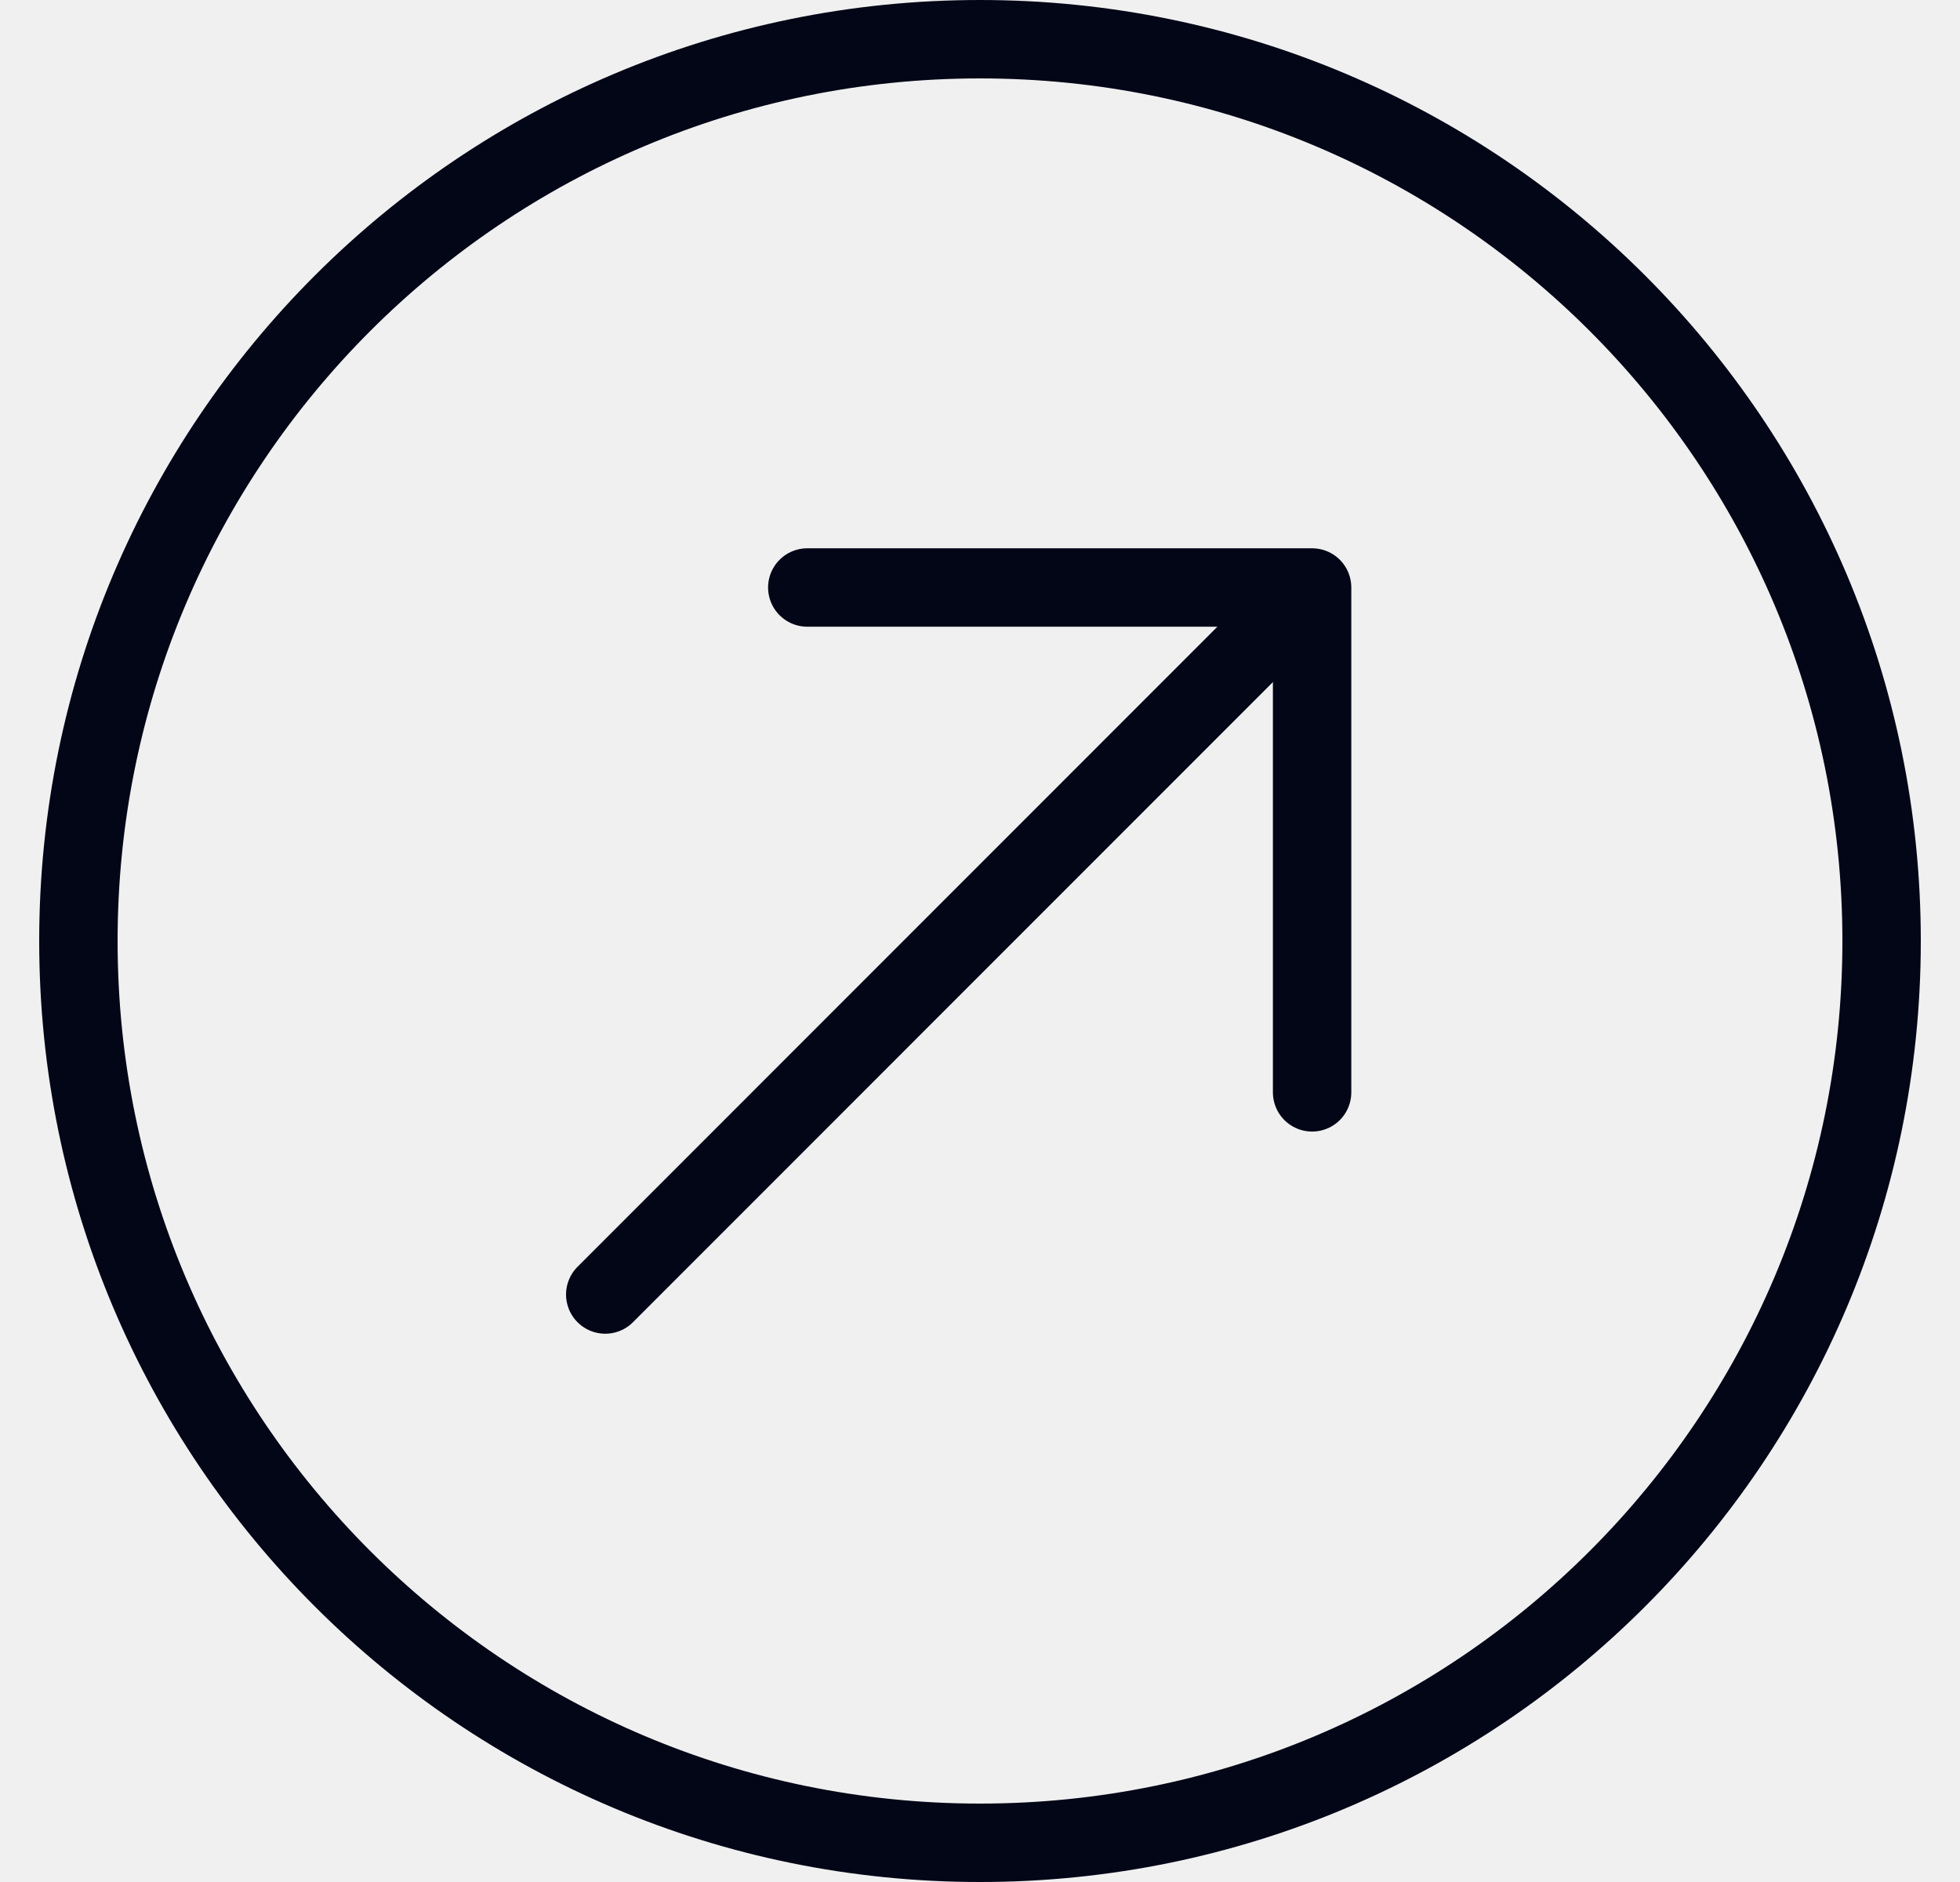
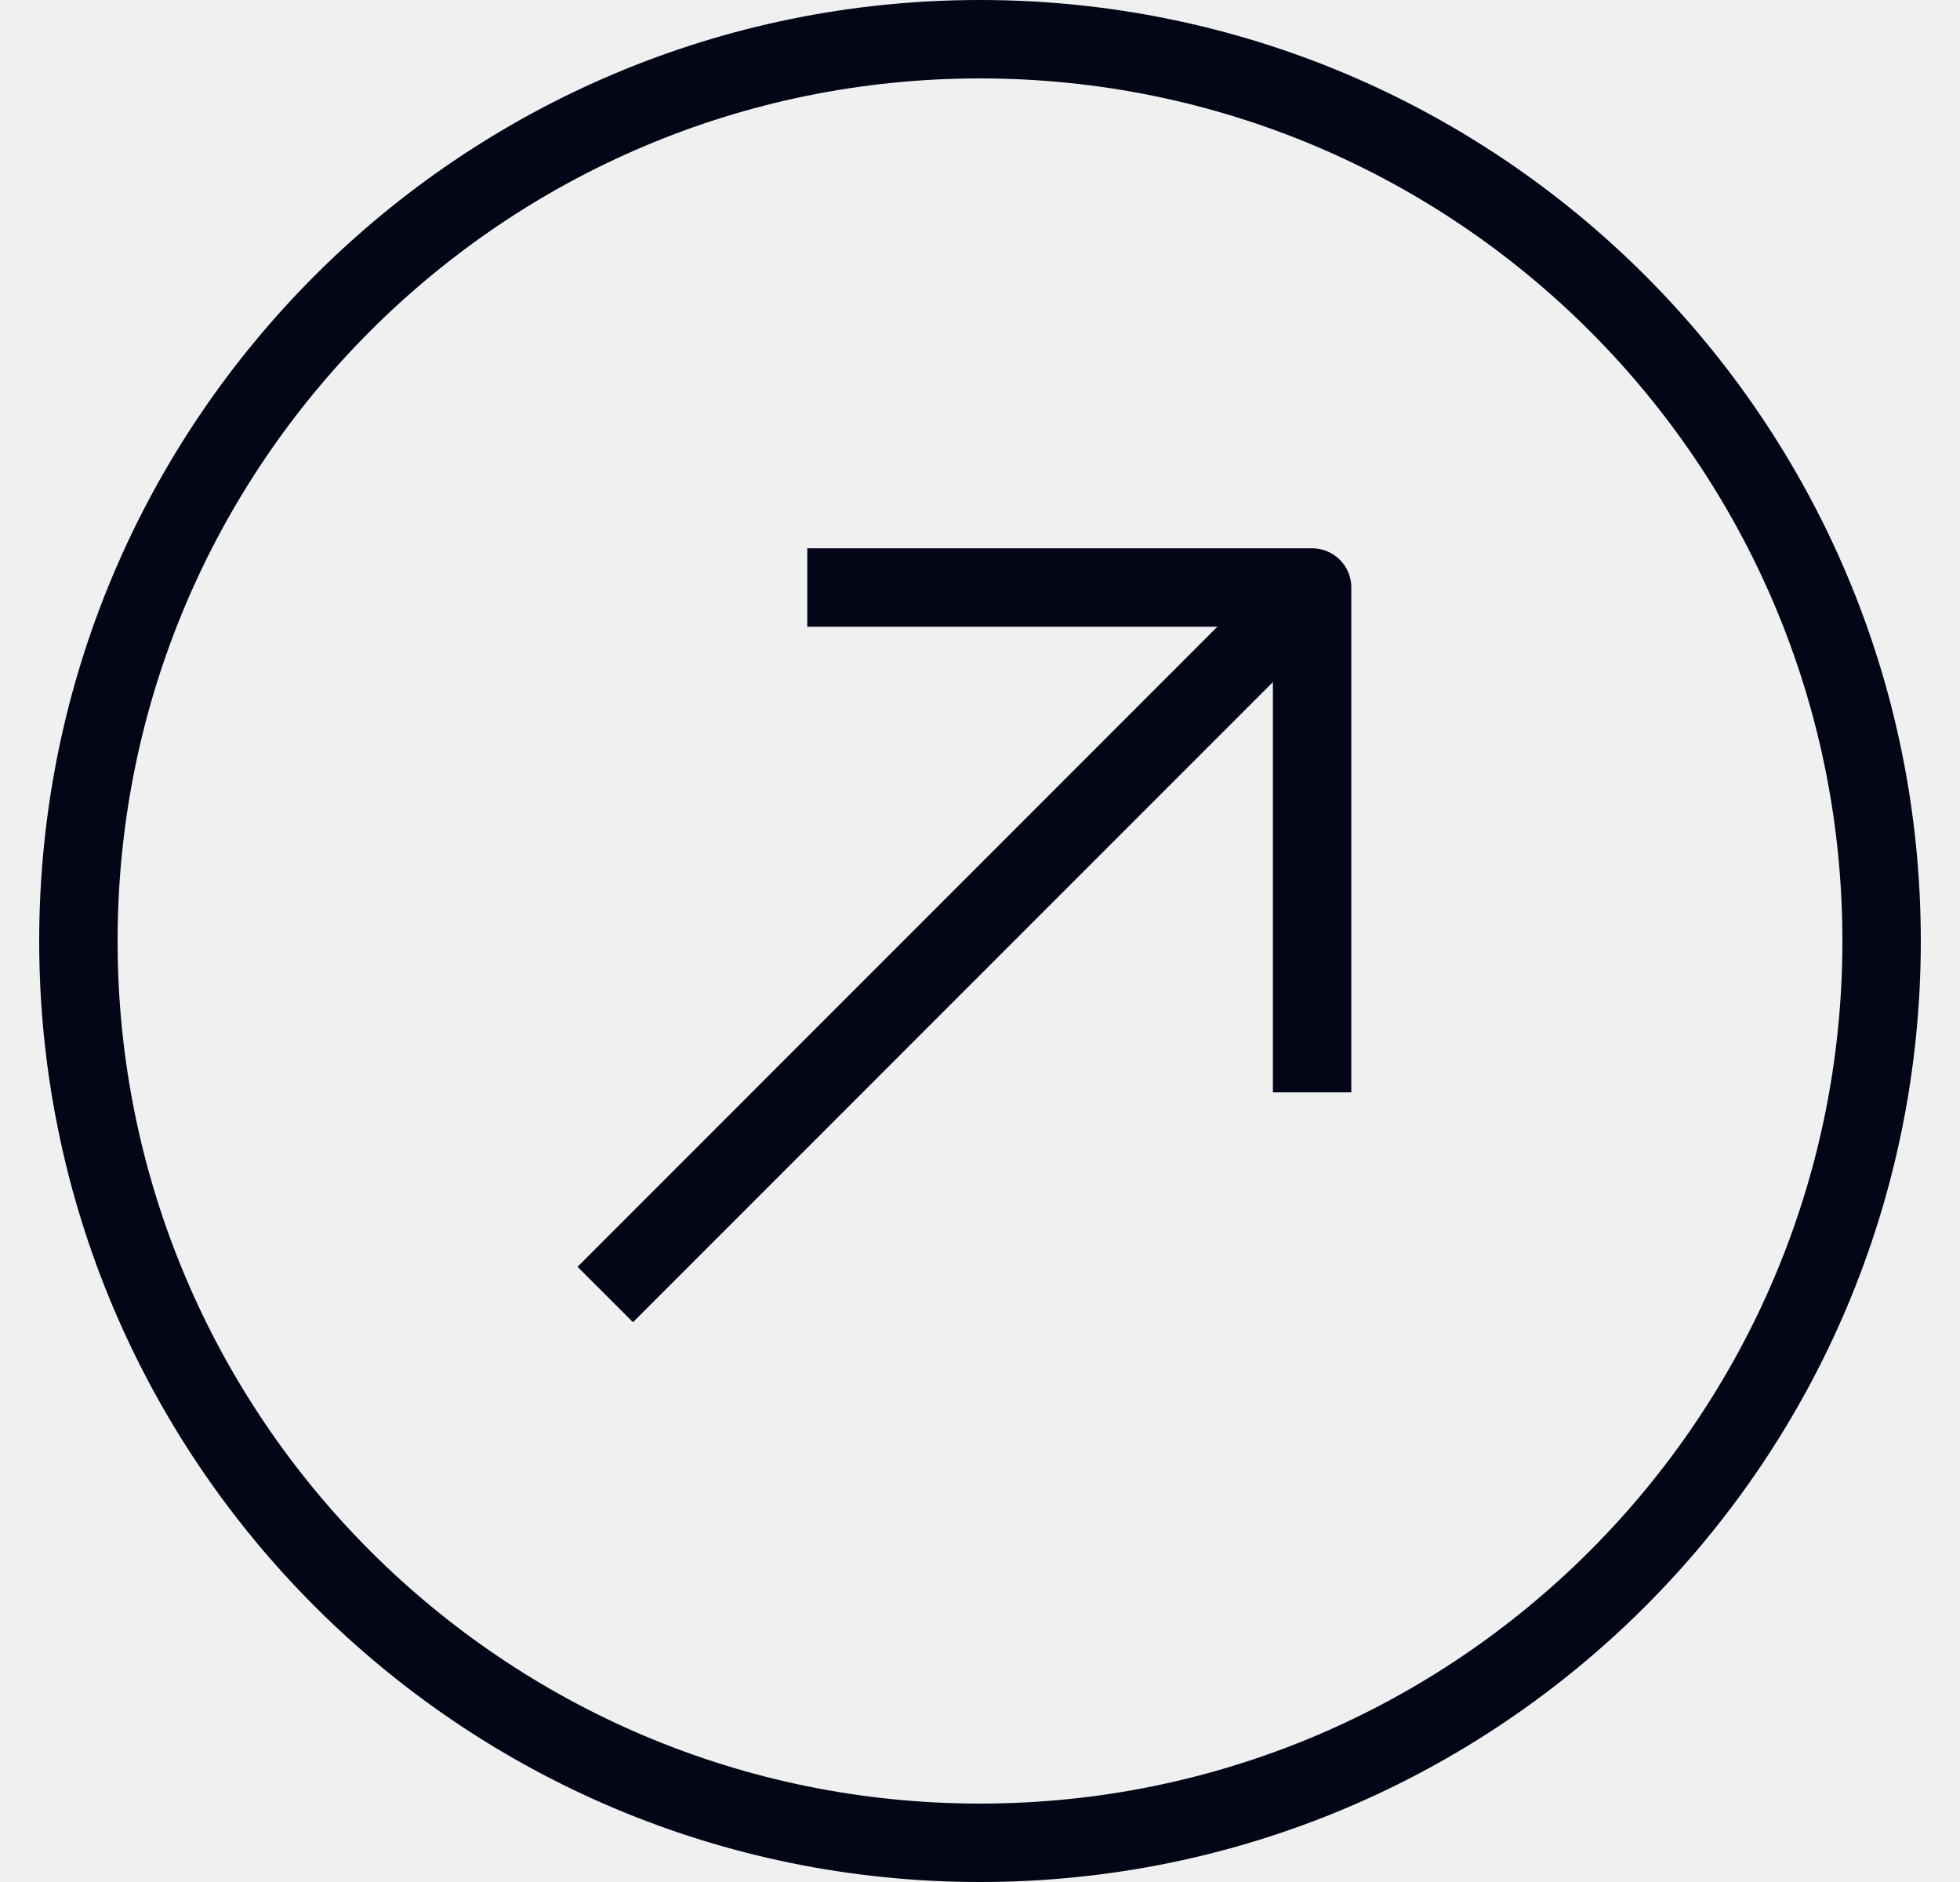
<svg xmlns="http://www.w3.org/2000/svg" width="25" height="24" viewBox="0 0 25 24" fill="none">
  <g clip-path="url(#clip0_554_561)">
    <circle cx="12.5" cy="12" r="11.5" stroke="#020617" />
-     <path d="M10.297 7.492L16.736 7.492L16.736 13.93" stroke="#020617" stroke-miterlimit="10" stroke-linecap="round" stroke-linejoin="round" />
-     <path d="M7.72 16.508L16.645 7.582" stroke="#020617" stroke-miterlimit="10" stroke-linecap="round" stroke-linejoin="round" />
+     <path d="M10.297 7.492L16.736 7.492L16.736 13.93" stroke="#020617" strokeMiterlimit="10" strokeLinecap="round" stroke-linejoin="round" />
+     <path d="M7.72 16.508L16.645 7.582" stroke="#020617" strokeMiterlimit="10" strokeLinecap="round" stroke-linejoin="round" />
  </g>
  <defs>
    <clipPath id="clip0_554_561">
      <rect width="24" height="24" fill="white" transform="translate(0.5)" />
    </clipPath>
  </defs>
</svg>
